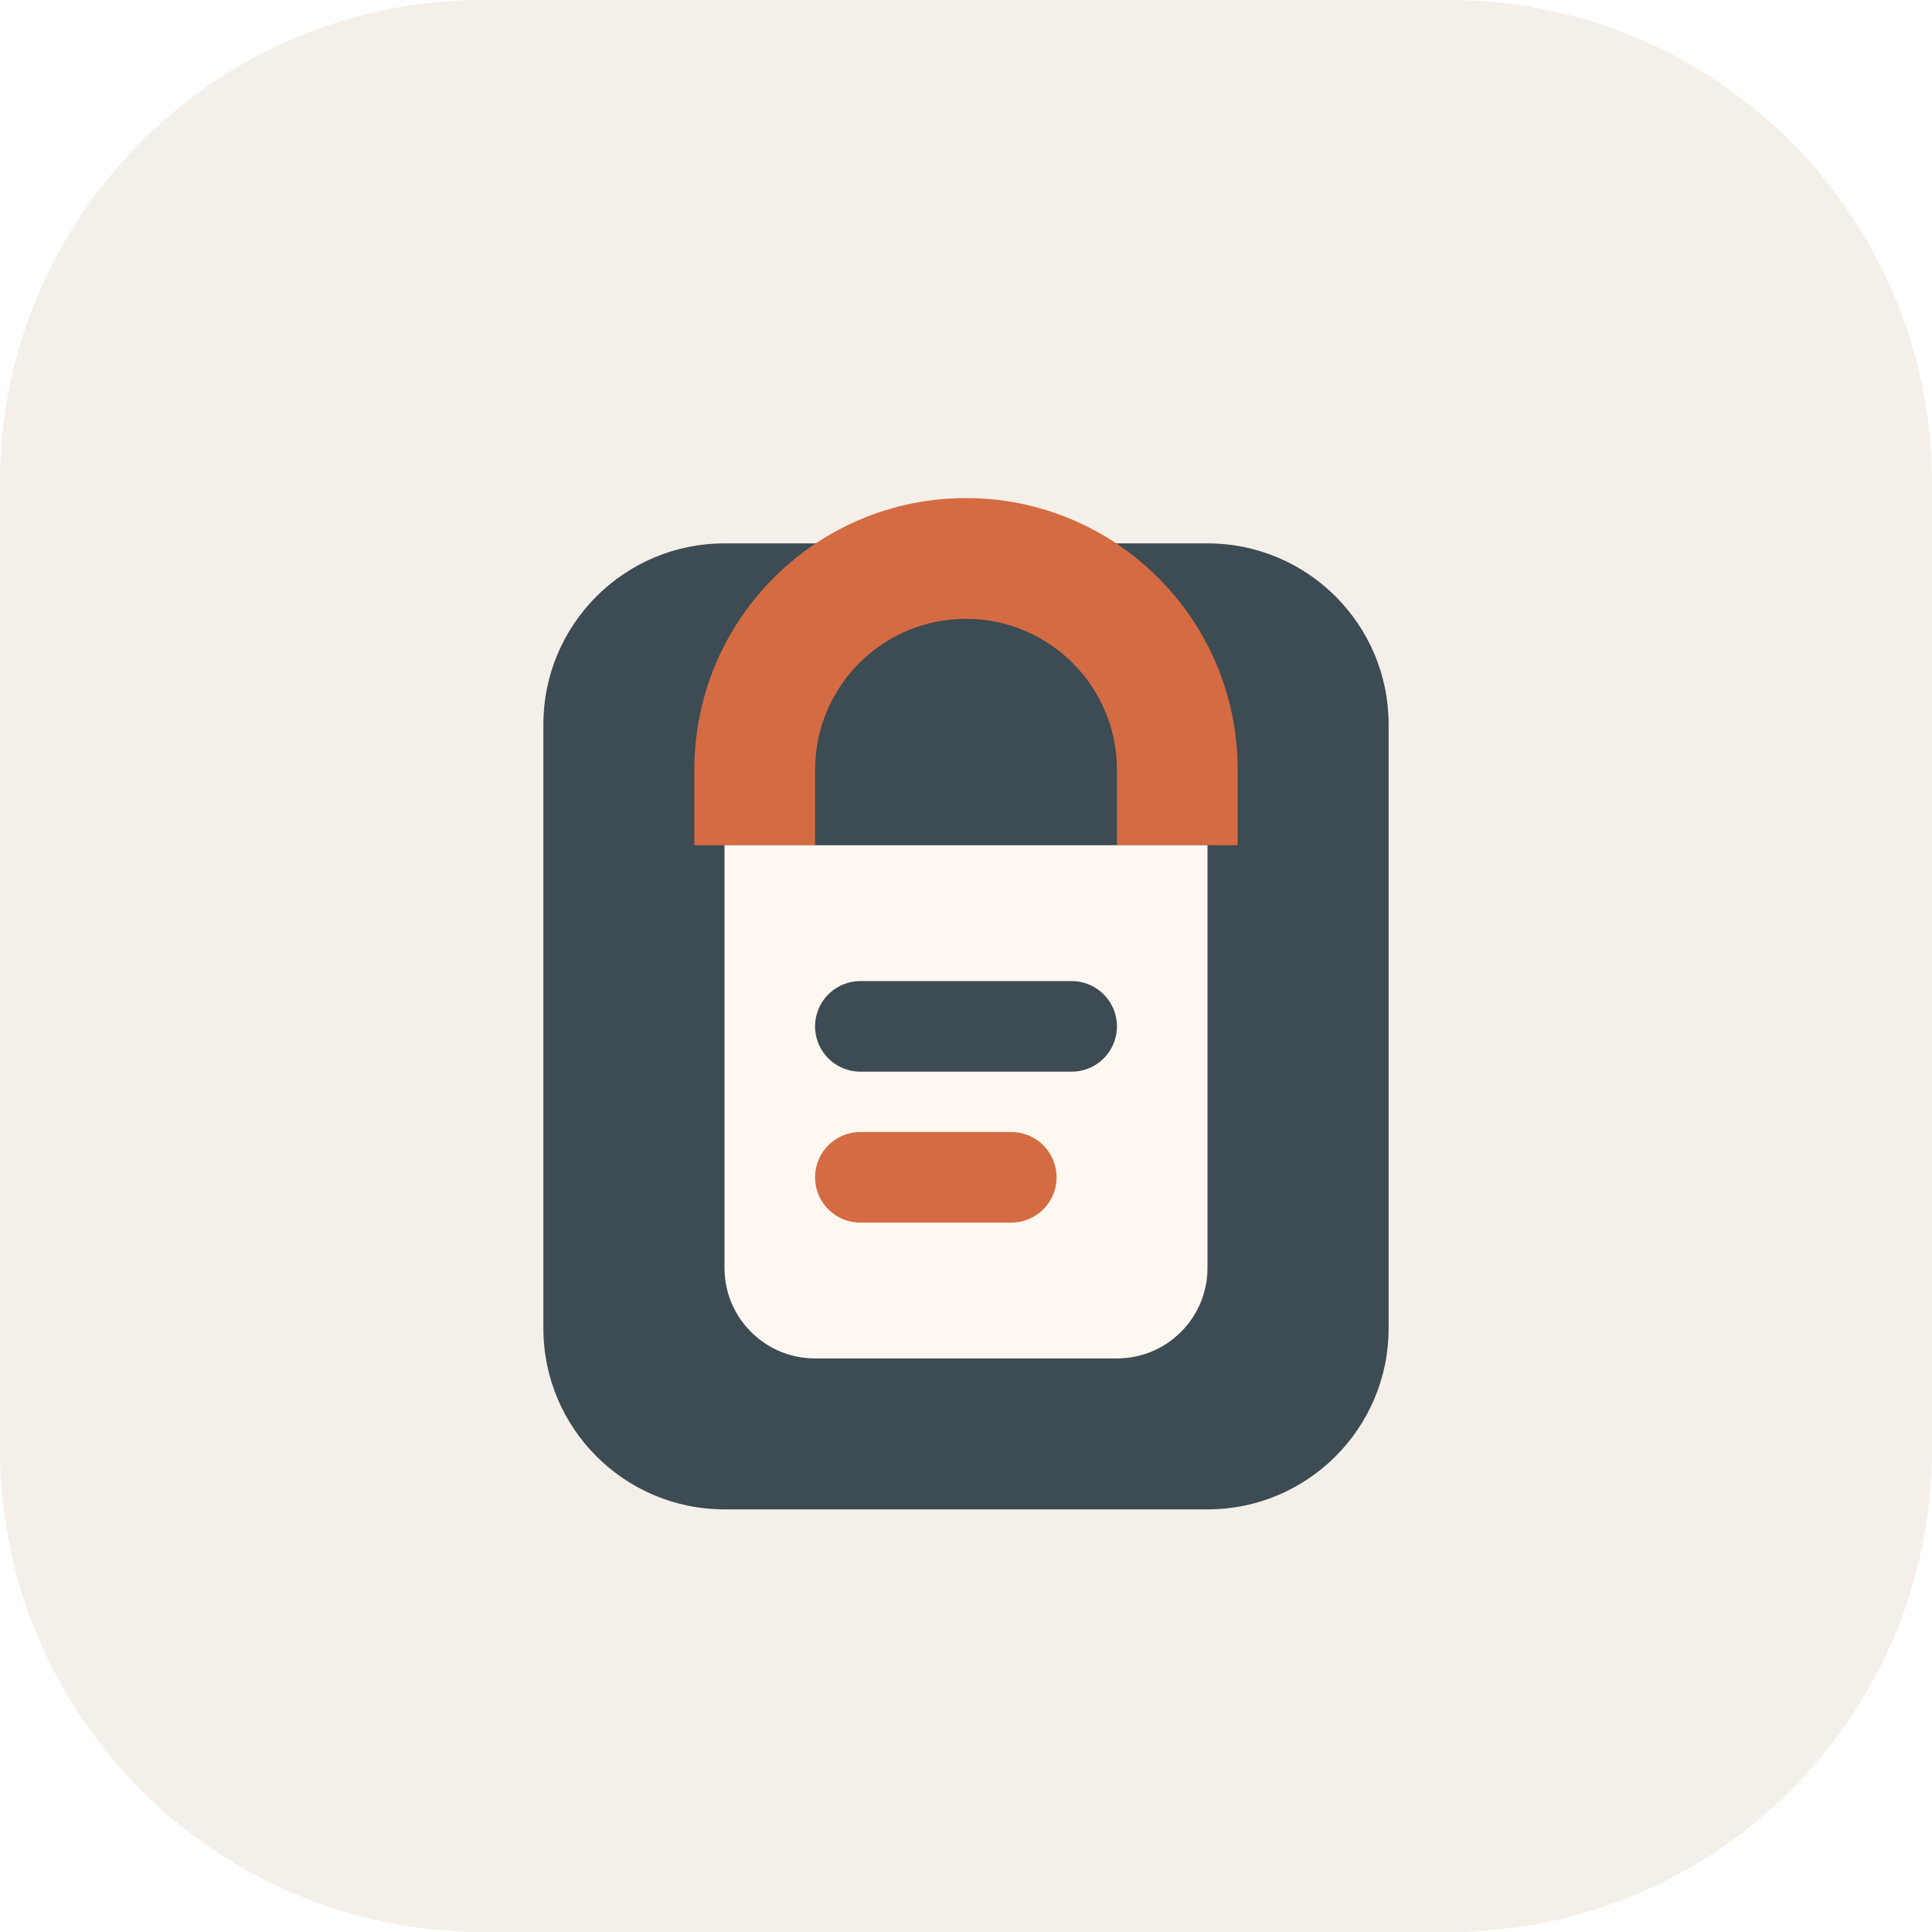
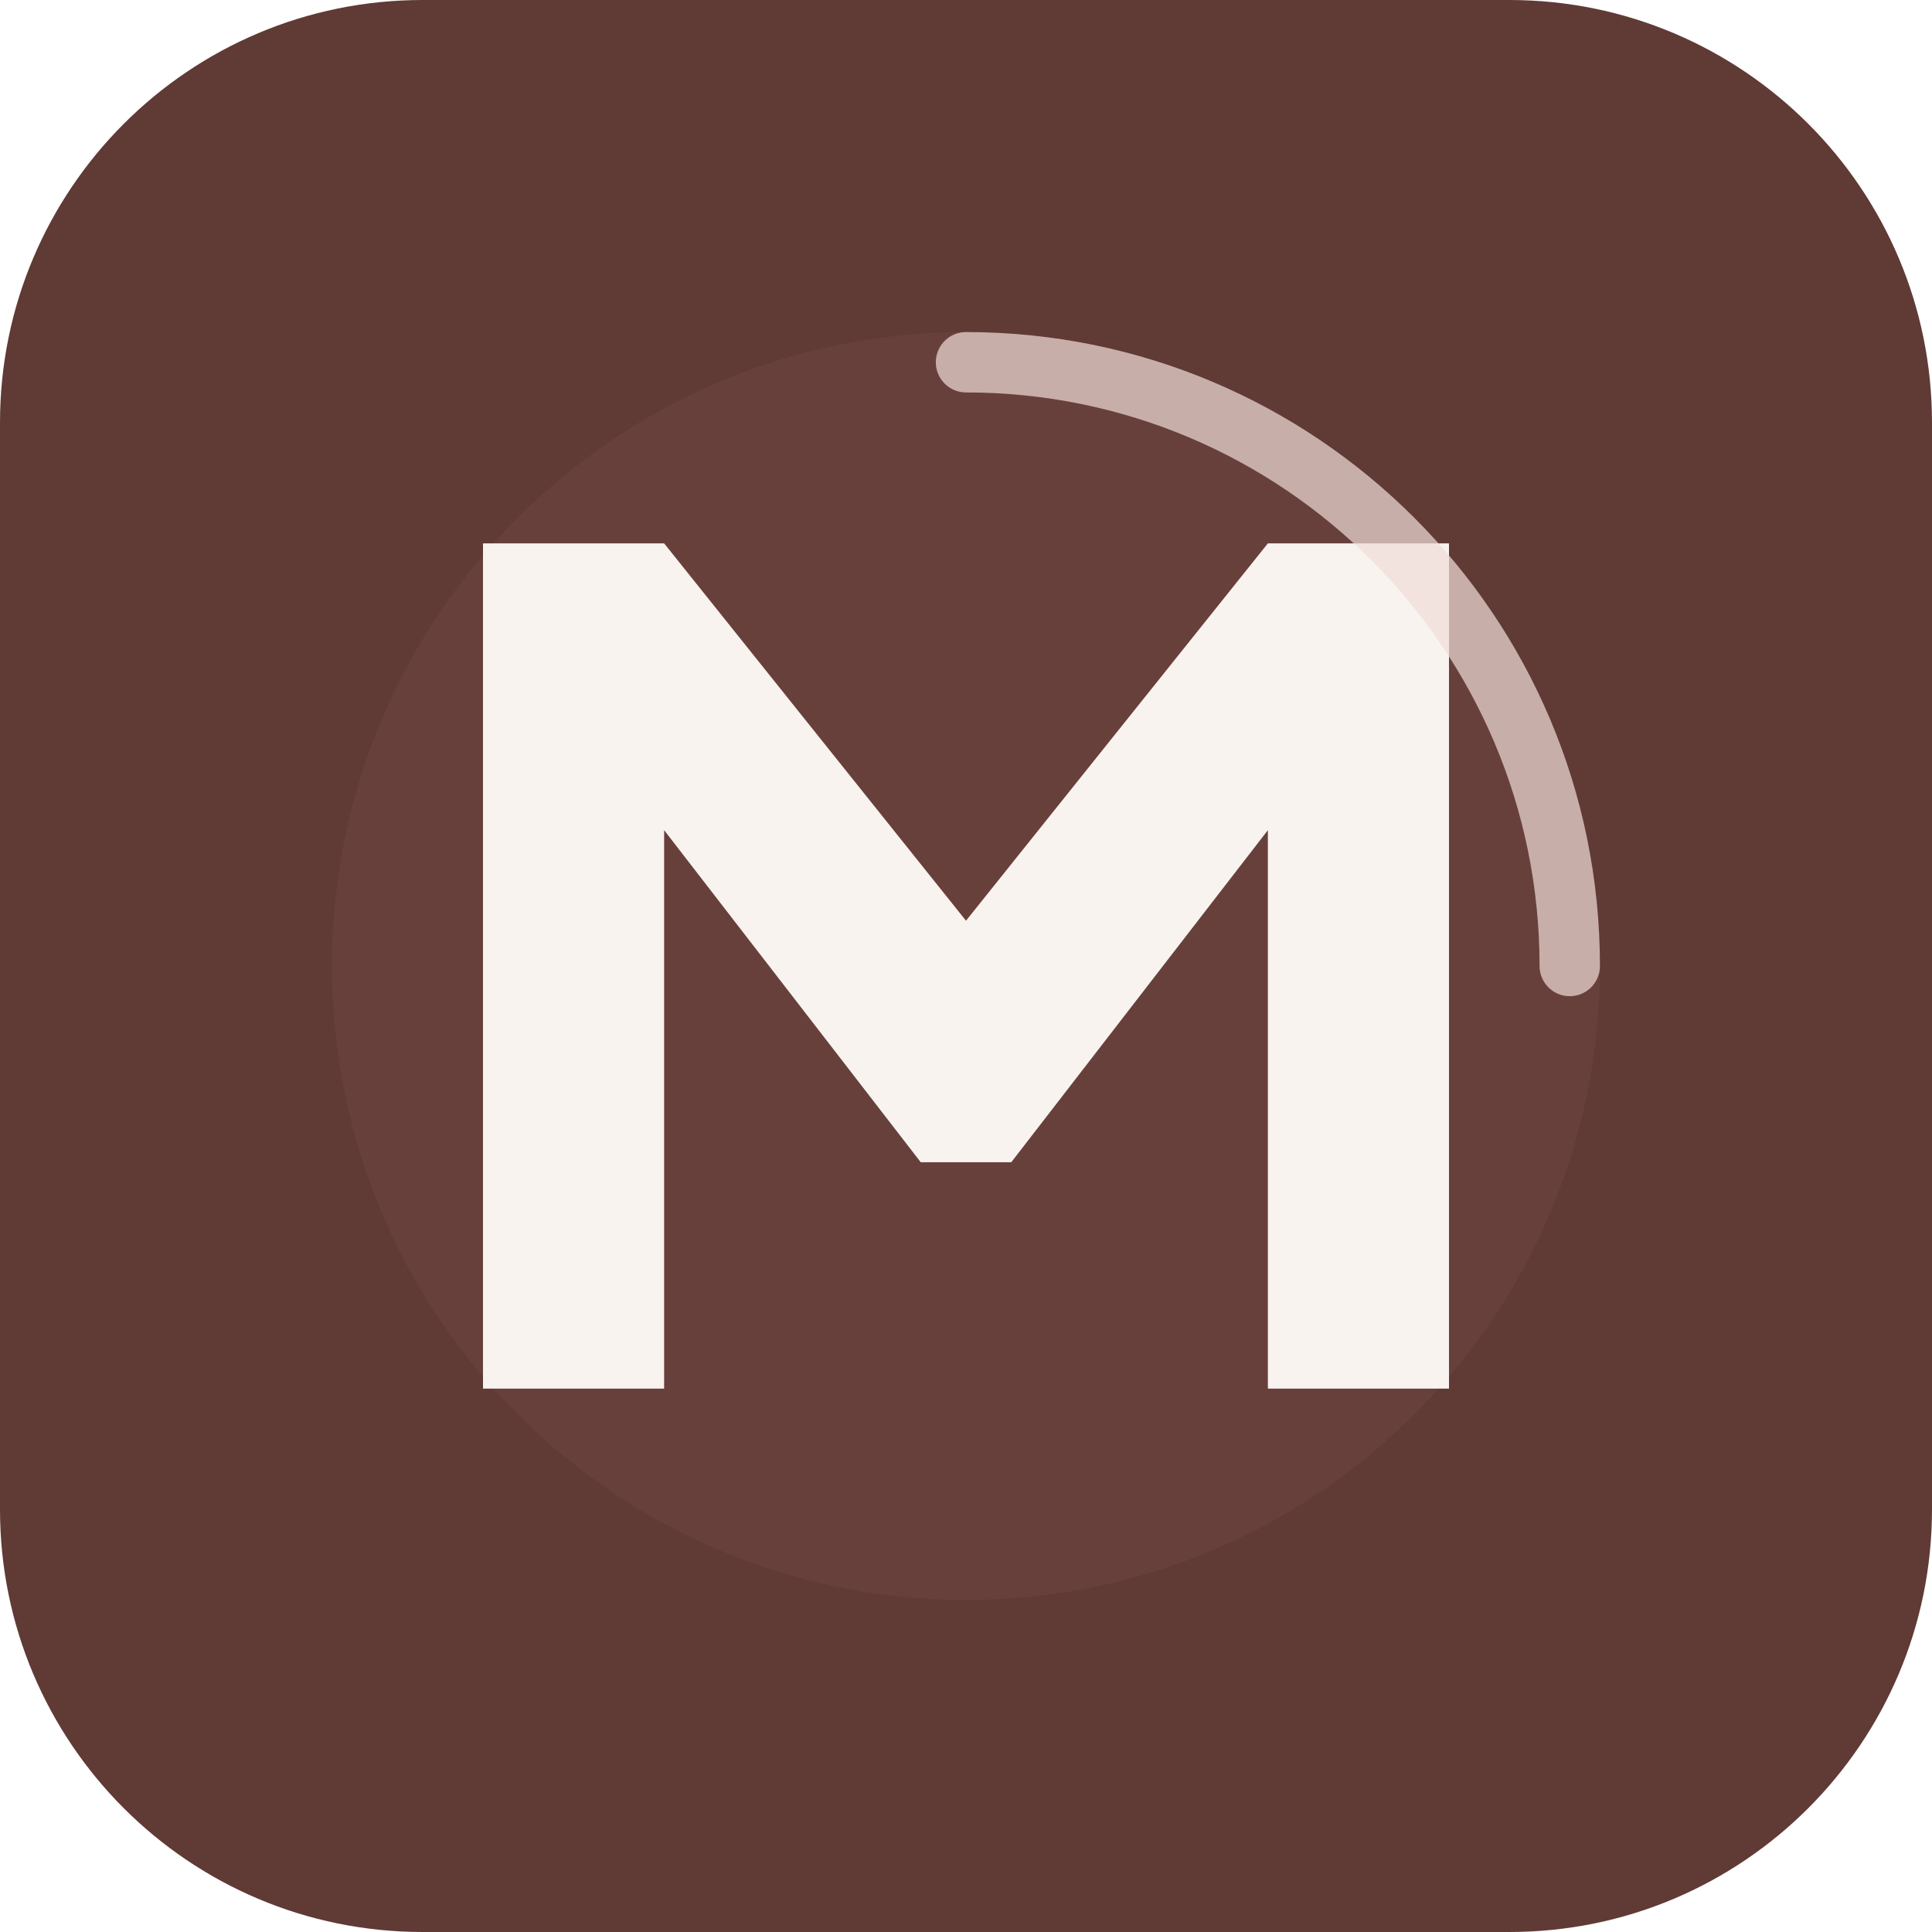
<svg xmlns="http://www.w3.org/2000/svg" width="128" height="128" viewBox="0 0 128 128" fill="none">
-   <rect width="128" height="128" rx="32" fill="#F4EFE8" />
-   <path d="M36 48C36 41.373 41.373 36 48 36H80C86.627 36 92 41.373 92 48V88C92 94.627 86.627 100 80 100H48C41.373 100 36 94.627 36 88V48Z" fill="#3D4B53" />
-   <path d="M46 51C46 41.059 54.059 33 64 33C73.941 33 82 41.059 82 51V56H74V51C74 45.477 69.523 41 64 41C58.477 41 54 45.477 54 51V56H46V51Z" fill="#D56B42" />
-   <path d="M48 56H80V84C80 87.314 77.314 90 74 90H54C50.686 90 48 87.314 48 84V56Z" fill="#FFF8F1" />
-   <path d="M57 68H71" stroke="#3D4B53" stroke-width="6" stroke-linecap="round" />
-   <path d="M57 78H67" stroke="#D56B42" stroke-width="6" stroke-linecap="round" />
+   <rect width="128" height="128" rx="28" fill="#603A35" />
+   <circle cx="64" cy="64" r="42" fill="#704640" fill-opacity="0.55" />
+   <path d="M32 92V36H44L64 61L84 36H96V92H84V55L67 77H61L44 55V92H32Z" fill="#F8F3EF" />
+   <path d="M64 24C86.091 24 104 41.909 104 64" stroke="#F0DDD7" stroke-width="4" stroke-linecap="round" stroke-opacity="0.7" />
</svg>
